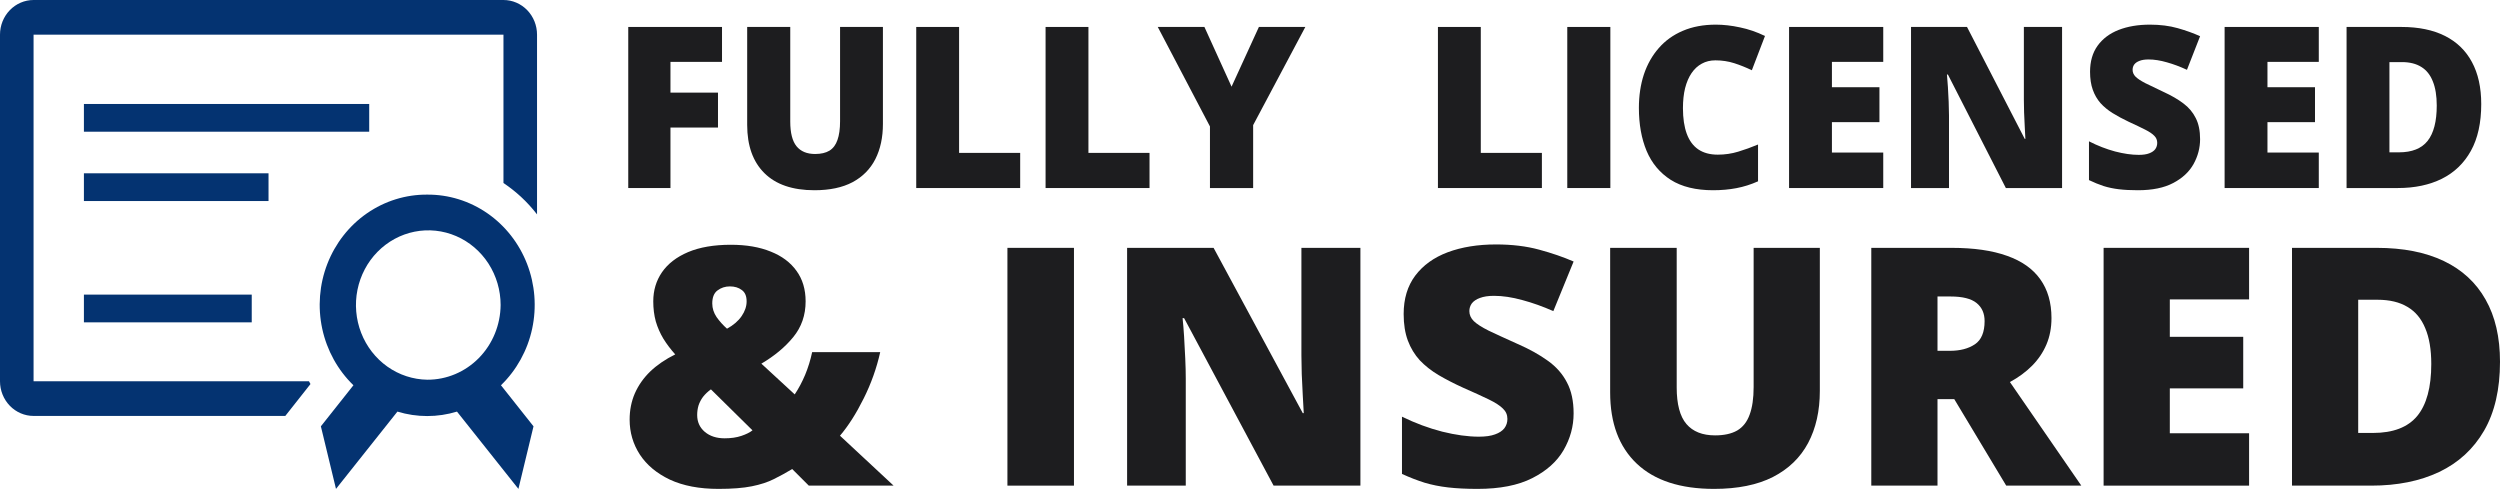
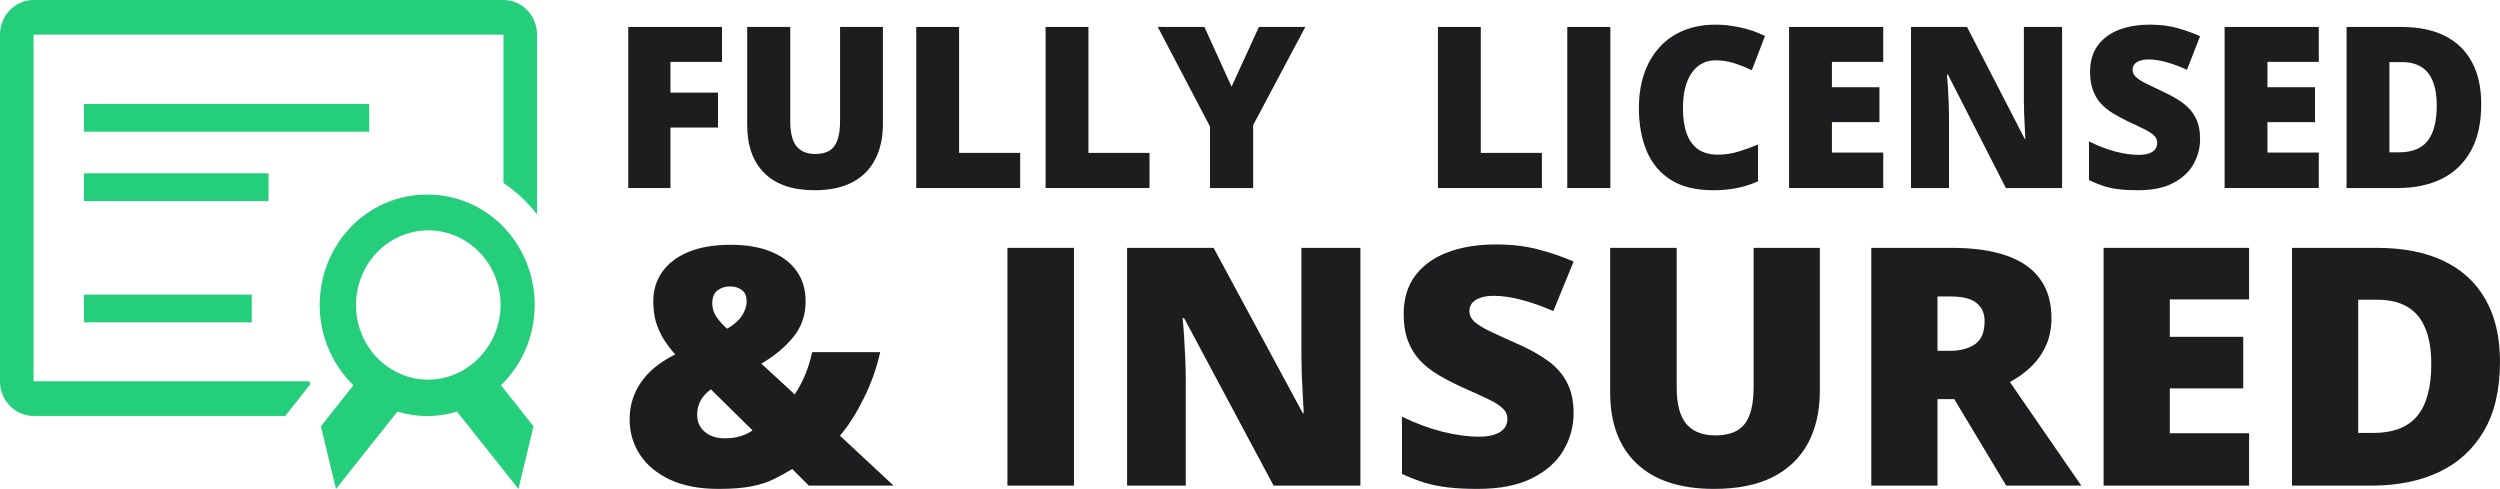
<svg xmlns="http://www.w3.org/2000/svg" width="225" height="44" viewBox="0 0 225 44" fill="none">
  <path d="M60.342 16.923H56.543V2.426H64.981V5.569H60.342V8.336H64.619V11.479H60.342V16.923Z" fill="#1d1d1f" />
  <path d="M79.463 2.426V11.152C79.463 12.368 79.235 13.426 78.779 14.325C78.324 15.217 77.64 15.908 76.728 16.398C75.817 16.88 74.674 17.121 73.301 17.121C71.335 17.121 69.834 16.609 68.799 15.584C67.764 14.56 67.246 13.112 67.246 11.241V2.426H71.123V10.934C71.123 11.959 71.312 12.702 71.689 13.165C72.067 13.628 72.624 13.859 73.359 13.859C73.887 13.859 74.316 13.76 74.648 13.562C74.981 13.357 75.221 13.036 75.371 12.6C75.527 12.164 75.606 11.602 75.606 10.914V2.426H79.463Z" fill="#1d1d1f" />
  <path d="M82.461 16.923V2.426H86.318V13.76H91.816V16.923H82.461Z" fill="#1d1d1f" />
  <path d="M94.102 16.923V2.426H97.959V13.76H103.457V16.923H94.102Z" fill="#1d1d1f" />
  <path d="M110.84 7.8L113.301 2.426H117.48L112.783 11.261V16.923H108.896V11.38L104.199 2.426H108.398L110.84 7.8Z" fill="#1d1d1f" />
  <path d="M129.414 16.923V2.426H133.271V13.76H138.77V16.923H129.414Z" fill="#1d1d1f" />
  <path d="M141.055 16.923V2.426H144.932V16.923H141.055Z" fill="#1d1d1f" />
  <path d="M154.385 5.431C153.929 5.431 153.522 5.53 153.164 5.728C152.806 5.92 152.5 6.201 152.246 6.571C151.992 6.941 151.797 7.394 151.66 7.929C151.53 8.458 151.465 9.06 151.465 9.734C151.465 10.646 151.579 11.413 151.807 12.035C152.035 12.656 152.38 13.125 152.842 13.443C153.311 13.76 153.896 13.919 154.6 13.919C155.238 13.919 155.85 13.829 156.436 13.651C157.028 13.472 157.624 13.258 158.223 13.006V16.318C157.591 16.602 156.943 16.807 156.279 16.933C155.622 17.059 154.922 17.121 154.18 17.121C152.63 17.121 151.361 16.811 150.371 16.189C149.388 15.561 148.662 14.692 148.193 13.581C147.731 12.471 147.5 11.182 147.5 9.714C147.5 8.617 147.65 7.612 147.949 6.7C148.255 5.788 148.701 4.998 149.287 4.33C149.873 3.656 150.596 3.137 151.455 2.773C152.321 2.403 153.311 2.218 154.424 2.218C155.114 2.218 155.84 2.3 156.602 2.466C157.37 2.624 158.118 2.882 158.848 3.239L157.666 6.323C157.145 6.072 156.618 5.86 156.084 5.688C155.55 5.517 154.984 5.431 154.385 5.431Z" fill="#1d1d1f" />
  <path d="M169.492 16.923H161.016V2.426H169.492V5.569H164.873V7.85H169.15V10.993H164.873V13.73H169.492V16.923Z" fill="#1d1d1f" />
  <path d="M185.586 16.923H180.527L175.312 6.71H175.225C175.257 7.02 175.286 7.394 175.312 7.83C175.339 8.267 175.361 8.713 175.381 9.169C175.4 9.618 175.41 10.025 175.41 10.389V16.923H171.992V2.426H177.031L182.227 12.501H182.285C182.266 12.183 182.246 11.816 182.227 11.4C182.207 10.977 182.188 10.55 182.168 10.121C182.155 9.691 182.148 9.311 182.148 8.98V2.426H185.586V16.923Z" fill="#1d1d1f" />
  <path d="M198.008 12.52C198.008 13.307 197.812 14.054 197.422 14.761C197.031 15.462 196.423 16.031 195.596 16.467C194.775 16.903 193.714 17.121 192.412 17.121C191.761 17.121 191.188 17.092 190.693 17.032C190.205 16.973 189.749 16.877 189.326 16.745C188.903 16.606 188.464 16.427 188.008 16.209V12.719C188.783 13.115 189.564 13.419 190.352 13.631C191.139 13.836 191.852 13.938 192.49 13.938C192.874 13.938 193.187 13.892 193.428 13.8C193.675 13.707 193.857 13.581 193.975 13.423C194.092 13.258 194.15 13.069 194.15 12.858C194.15 12.606 194.062 12.395 193.887 12.223C193.717 12.044 193.444 11.859 193.066 11.668C192.689 11.476 192.191 11.238 191.572 10.954C191.045 10.703 190.566 10.445 190.137 10.18C189.714 9.916 189.349 9.615 189.043 9.278C188.743 8.934 188.512 8.534 188.35 8.078C188.187 7.622 188.105 7.083 188.105 6.462C188.105 5.53 188.33 4.75 188.779 4.122C189.235 3.487 189.867 3.011 190.674 2.694C191.488 2.377 192.425 2.218 193.486 2.218C194.417 2.218 195.254 2.324 195.996 2.535C196.745 2.747 197.415 2.988 198.008 3.259L196.826 6.283C196.214 5.999 195.612 5.774 195.02 5.609C194.427 5.437 193.877 5.351 193.369 5.351C193.037 5.351 192.764 5.394 192.549 5.48C192.34 5.559 192.184 5.669 192.08 5.807C191.982 5.946 191.934 6.105 191.934 6.283C191.934 6.508 192.018 6.71 192.188 6.888C192.363 7.067 192.653 7.262 193.057 7.473C193.467 7.678 194.023 7.946 194.727 8.276C195.423 8.594 196.016 8.938 196.504 9.308C196.992 9.671 197.363 10.111 197.617 10.627C197.878 11.136 198.008 11.767 198.008 12.52Z" fill="#1d1d1f" />
  <path d="M208.691 16.923H200.215V2.426H208.691V5.569H204.072V7.85H208.35V10.993H204.072V13.73H208.691V16.923Z" fill="#1d1d1f" />
  <path d="M223.311 9.367C223.311 11.053 223.001 12.454 222.383 13.572C221.764 14.689 220.892 15.528 219.766 16.09C218.646 16.645 217.327 16.923 215.811 16.923H211.191V2.426H216.133C217.669 2.426 218.971 2.694 220.039 3.229C221.107 3.765 221.917 4.548 222.471 5.579C223.031 6.611 223.311 7.873 223.311 9.367ZM219.307 9.506C219.307 8.627 219.189 7.9 218.955 7.325C218.727 6.743 218.382 6.31 217.92 6.026C217.458 5.735 216.875 5.589 216.172 5.589H215.049V13.71H215.908C217.08 13.71 217.939 13.367 218.486 12.679C219.033 11.985 219.307 10.927 219.307 9.506Z" fill="#1d1d1f" />
  <path d="M65.778 22.029C67.166 22.029 68.363 22.234 69.368 22.644C70.374 23.044 71.148 23.625 71.691 24.386C72.234 25.137 72.506 26.05 72.506 27.123C72.506 28.362 72.134 29.436 71.39 30.343C70.656 31.241 69.7 32.036 68.523 32.729L71.525 35.496C71.877 34.969 72.189 34.383 72.461 33.739C72.732 33.085 72.943 32.402 73.094 31.69H79.219C78.897 33.134 78.399 34.53 77.725 35.876C77.062 37.213 76.353 38.326 75.598 39.214L80.425 43.707H72.793L71.299 42.214C70.746 42.546 70.193 42.849 69.64 43.122C69.097 43.395 68.438 43.61 67.664 43.766C66.889 43.922 65.889 44 64.662 44C62.942 44 61.484 43.722 60.287 43.166C59.1 42.6 58.2 41.848 57.587 40.911C56.973 39.965 56.667 38.916 56.667 37.764C56.667 36.916 56.822 36.13 57.134 35.408C57.456 34.676 57.919 34.017 58.522 33.432C59.136 32.846 59.885 32.334 60.77 31.895C60.358 31.436 60 30.963 59.699 30.475C59.407 29.987 59.181 29.47 59.02 28.924C58.869 28.367 58.794 27.767 58.794 27.123C58.794 26.137 59.055 25.264 59.578 24.503C60.111 23.732 60.895 23.127 61.931 22.688C62.977 22.249 64.259 22.029 65.778 22.029ZM63.983 35.042C63.701 35.247 63.465 35.471 63.274 35.715C63.093 35.959 62.957 36.218 62.867 36.491C62.786 36.764 62.746 37.052 62.746 37.355C62.746 37.969 62.972 38.472 63.425 38.862C63.887 39.253 64.486 39.448 65.22 39.448C65.793 39.448 66.296 39.375 66.728 39.228C67.161 39.082 67.493 38.916 67.724 38.73L63.983 35.042ZM65.688 25.776C65.265 25.776 64.893 25.898 64.571 26.142C64.259 26.377 64.104 26.767 64.104 27.313C64.104 27.743 64.234 28.153 64.496 28.543C64.767 28.924 65.079 29.27 65.431 29.582C66.004 29.27 66.442 28.894 66.743 28.455C67.045 28.016 67.196 27.572 67.196 27.123C67.196 26.645 67.05 26.303 66.758 26.099C66.477 25.884 66.12 25.776 65.688 25.776Z" fill="#1d1d1f" />
  <path d="M90.668 43.707V22.307H96.657V43.707H90.668Z" fill="#1d1d1f" />
  <path d="M122.437 43.707H114.623L106.568 28.631H106.432C106.482 29.089 106.528 29.641 106.568 30.285C106.608 30.929 106.643 31.587 106.673 32.261C106.704 32.924 106.719 33.525 106.719 34.061V43.707H101.439V22.307H109.223L117.248 37.179H117.338C117.308 36.711 117.278 36.169 117.248 35.554C117.218 34.93 117.188 34.3 117.157 33.666C117.137 33.032 117.127 32.471 117.127 31.983V22.307H122.437V43.707Z" fill="#1d1d1f" />
  <path d="M141.625 37.208C141.625 38.37 141.324 39.472 140.72 40.516C140.117 41.551 139.176 42.39 137.899 43.034C136.632 43.678 134.993 44 132.982 44C131.976 44 131.091 43.956 130.327 43.868C129.572 43.78 128.868 43.639 128.215 43.444C127.561 43.239 126.882 42.975 126.178 42.653V37.501C127.375 38.087 128.582 38.535 129.799 38.848C131.016 39.15 132.117 39.301 133.102 39.301C133.696 39.301 134.178 39.233 134.55 39.096C134.933 38.96 135.214 38.774 135.395 38.54C135.576 38.296 135.667 38.018 135.667 37.706C135.667 37.335 135.531 37.023 135.259 36.769C134.998 36.506 134.576 36.232 133.992 35.949C133.409 35.666 132.64 35.315 131.684 34.895C130.87 34.525 130.131 34.144 129.467 33.754C128.813 33.364 128.25 32.919 127.777 32.422C127.315 31.914 126.958 31.324 126.706 30.651C126.455 29.977 126.329 29.182 126.329 28.265C126.329 26.889 126.676 25.737 127.37 24.81C128.074 23.874 129.049 23.171 130.296 22.703C131.554 22.234 133.002 22 134.641 22C136.079 22 137.371 22.156 138.518 22.468C139.674 22.781 140.71 23.137 141.625 23.537L139.8 28.001C138.855 27.582 137.924 27.25 137.009 27.006C136.094 26.752 135.244 26.625 134.46 26.625C133.947 26.625 133.525 26.689 133.193 26.816C132.871 26.933 132.63 27.094 132.469 27.299C132.318 27.504 132.242 27.738 132.242 28.001C132.242 28.333 132.373 28.631 132.635 28.894C132.906 29.158 133.354 29.446 133.977 29.758C134.611 30.06 135.471 30.456 136.557 30.943C137.633 31.412 138.548 31.919 139.302 32.466C140.056 33.002 140.63 33.651 141.022 34.413C141.424 35.164 141.625 36.096 141.625 37.208Z" fill="#1d1d1f" />
  <path d="M163.785 22.307V35.188C163.785 36.984 163.433 38.545 162.729 39.872C162.025 41.19 160.969 42.209 159.561 42.931C158.153 43.644 156.388 44 154.267 44C151.229 44 148.911 43.244 147.312 41.731C145.713 40.219 144.914 38.082 144.914 35.32V22.307H150.903V34.866C150.903 36.379 151.194 37.477 151.777 38.16C152.361 38.843 153.221 39.184 154.357 39.184C155.172 39.184 155.835 39.038 156.348 38.745C156.861 38.443 157.233 37.969 157.465 37.325C157.706 36.681 157.827 35.852 157.827 34.837V22.307H163.785Z" fill="#1d1d1f" />
  <path d="M175.642 22.307C177.643 22.307 179.308 22.547 180.635 23.025C181.963 23.493 182.958 24.196 183.622 25.132C184.296 26.069 184.633 27.235 184.633 28.631C184.633 29.499 184.482 30.29 184.18 31.002C183.878 31.714 183.446 32.353 182.883 32.919C182.33 33.476 181.666 33.964 180.892 34.383L187.318 43.707H180.56L175.883 35.92H174.375V43.707H168.416V22.307H175.642ZM175.551 26.684H174.375V31.573H175.491C176.406 31.573 177.155 31.378 177.739 30.987C178.322 30.597 178.614 29.899 178.614 28.894C178.614 28.201 178.372 27.66 177.89 27.27C177.407 26.879 176.627 26.684 175.551 26.684Z" fill="#1d1d1f" />
  <path d="M202.418 43.707H189.324V22.307H202.418V26.947H195.283V30.314H201.89V34.954H195.283V38.994H202.418V43.707Z" fill="#1d1d1f" />
  <path d="M225 32.554C225 35.042 224.522 37.111 223.567 38.76C222.612 40.409 221.264 41.648 219.524 42.478C217.794 43.297 215.758 43.707 213.415 43.707H206.28V22.307H213.913C216.286 22.307 218.297 22.703 219.947 23.493C221.596 24.283 222.848 25.44 223.703 26.962C224.568 28.484 225 30.348 225 32.554ZM218.815 32.758C218.815 31.461 218.634 30.387 218.272 29.538C217.92 28.68 217.387 28.04 216.673 27.621C215.959 27.191 215.059 26.977 213.973 26.977H212.238V38.965H213.566C215.376 38.965 216.703 38.457 217.548 37.442C218.393 36.418 218.815 34.856 218.815 32.758Z" fill="#1d1d1f" />
-   <path d="M45.312 0H3.021C2.22 0 1.451 0.329 0.885 0.914C0.318 1.499 0 2.292 0 3.119V34.314C0 35.141 0.318 35.935 0.885 36.52C1.451 37.105 2.22 37.434 3.021 37.434H25.677L27.943 34.564L27.807 34.314H3.021V3.119H45.312V16.471C46.46 17.238 47.48 18.191 48.333 19.294V3.119C48.333 2.292 48.015 1.499 47.449 0.914C46.882 0.329 46.114 0 45.312 0Z" fill="#043371" />
-   <path d="M33.229 9.358H7.552V11.854H33.229V9.358Z" fill="#043371" />
-   <path d="M24.167 15.597H7.552V18.093H24.167V15.597Z" fill="#043371" />
-   <path d="M22.656 26.515H7.552V29.011H22.656V26.515Z" fill="#043371" />
-   <path d="M38.455 17.516C36.522 17.5 34.63 18.087 33.025 19.199C31.42 20.311 30.178 21.898 29.46 23.751C28.742 25.604 28.582 27.638 29.001 29.587C29.421 31.535 30.399 33.308 31.809 34.673L28.879 38.369L30.239 44L35.767 37.044C37.517 37.578 39.379 37.578 41.129 37.044L46.657 44L48.016 38.369L45.086 34.673C46.496 33.308 47.475 31.535 47.894 29.587C48.313 27.638 48.154 25.604 47.436 23.751C46.718 21.898 45.475 20.311 43.87 19.199C42.266 18.087 40.373 17.5 38.44 17.516H38.455ZM38.455 34.174C37.172 34.155 35.922 33.745 34.864 32.996C33.805 32.246 32.985 31.189 32.506 29.96C32.027 28.73 31.911 27.381 32.172 26.083C32.434 24.786 33.061 23.596 33.975 22.666C34.889 21.735 36.049 21.104 37.309 20.852C38.569 20.6 39.873 20.739 41.058 21.25C42.242 21.761 43.253 22.623 43.965 23.726C44.676 24.83 45.056 26.126 45.056 27.451C45.04 29.245 44.336 30.96 43.099 32.22C41.862 33.479 40.193 34.182 38.455 34.174Z" fill="#043371" />
+   <path d="M45.312 0H3.021C2.22 0 1.451 0.329 0.885 0.914C0.318 1.499 0 2.292 0 3.119V34.314C0 35.141 0.318 35.935 0.885 36.52C1.451 37.105 2.22 37.434 3.021 37.434H25.677L27.943 34.564L27.807 34.314H3.021V3.119H45.312V16.471C46.46 17.238 47.48 18.191 48.333 19.294V3.119C48.333 2.292 48.015 1.499 47.449 0.914C46.882 0.329 46.114 0 45.312 0Z" fill="#24CE7B" />
+   <path d="M33.229 9.358H7.552V11.854H33.229V9.358Z" fill="#24CE7B" />
+   <path d="M24.167 15.597H7.552V18.093H24.167V15.597Z" fill="#24CE7B" />
+   <path d="M22.656 26.515H7.552V29.011H22.656V26.515Z" fill="#24CE7B" />
+   <path d="M38.455 17.516C36.522 17.5 34.63 18.087 33.025 19.199C31.42 20.311 30.178 21.898 29.46 23.751C28.742 25.604 28.582 27.638 29.001 29.587C29.421 31.535 30.399 33.308 31.809 34.673L28.879 38.369L30.239 44L35.767 37.044C37.517 37.578 39.379 37.578 41.129 37.044L46.657 44L48.016 38.369L45.086 34.673C46.496 33.308 47.475 31.535 47.894 29.587C48.313 27.638 48.154 25.604 47.436 23.751C46.718 21.898 45.475 20.311 43.87 19.199C42.266 18.087 40.373 17.5 38.44 17.516H38.455ZM38.455 34.174C37.172 34.155 35.922 33.745 34.864 32.996C33.805 32.246 32.985 31.189 32.506 29.96C32.027 28.73 31.911 27.381 32.172 26.083C32.434 24.786 33.061 23.596 33.975 22.666C34.889 21.735 36.049 21.104 37.309 20.852C38.569 20.6 39.873 20.739 41.058 21.25C42.242 21.761 43.253 22.623 43.965 23.726C44.676 24.83 45.056 26.126 45.056 27.451C45.04 29.245 44.336 30.96 43.099 32.22C41.862 33.479 40.193 34.182 38.455 34.174Z" fill="#24CE7B" />
</svg>
